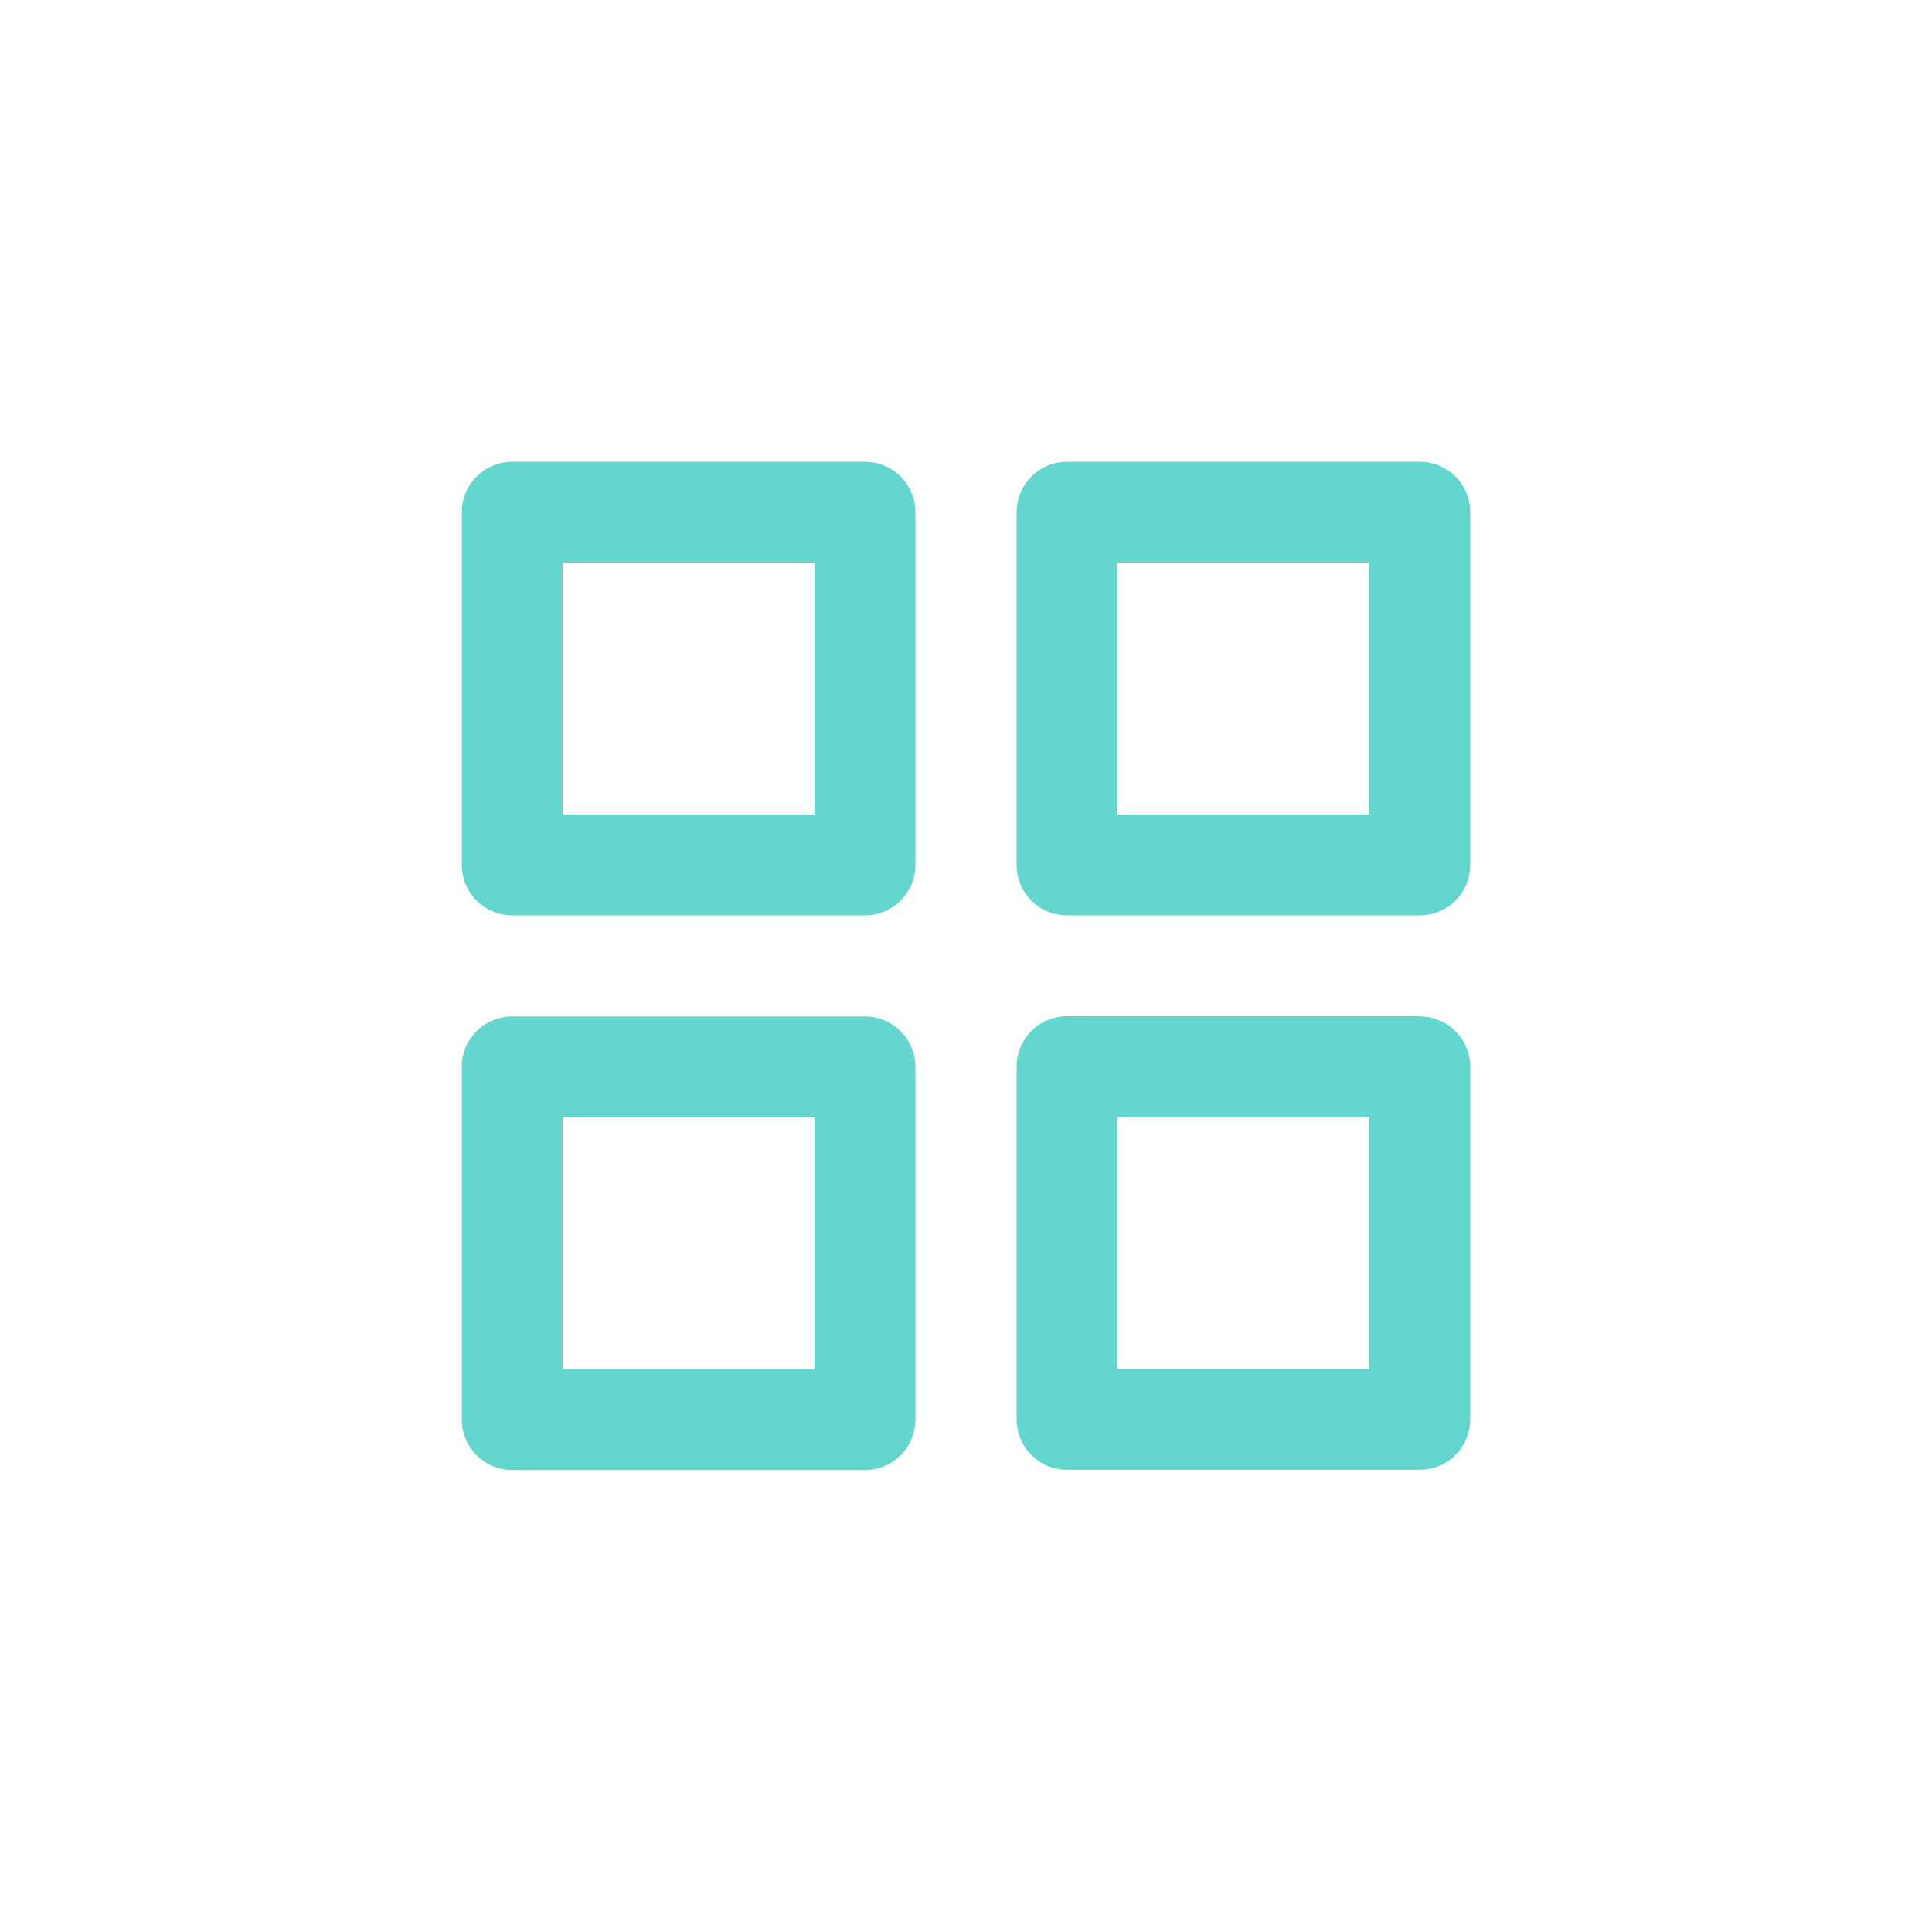
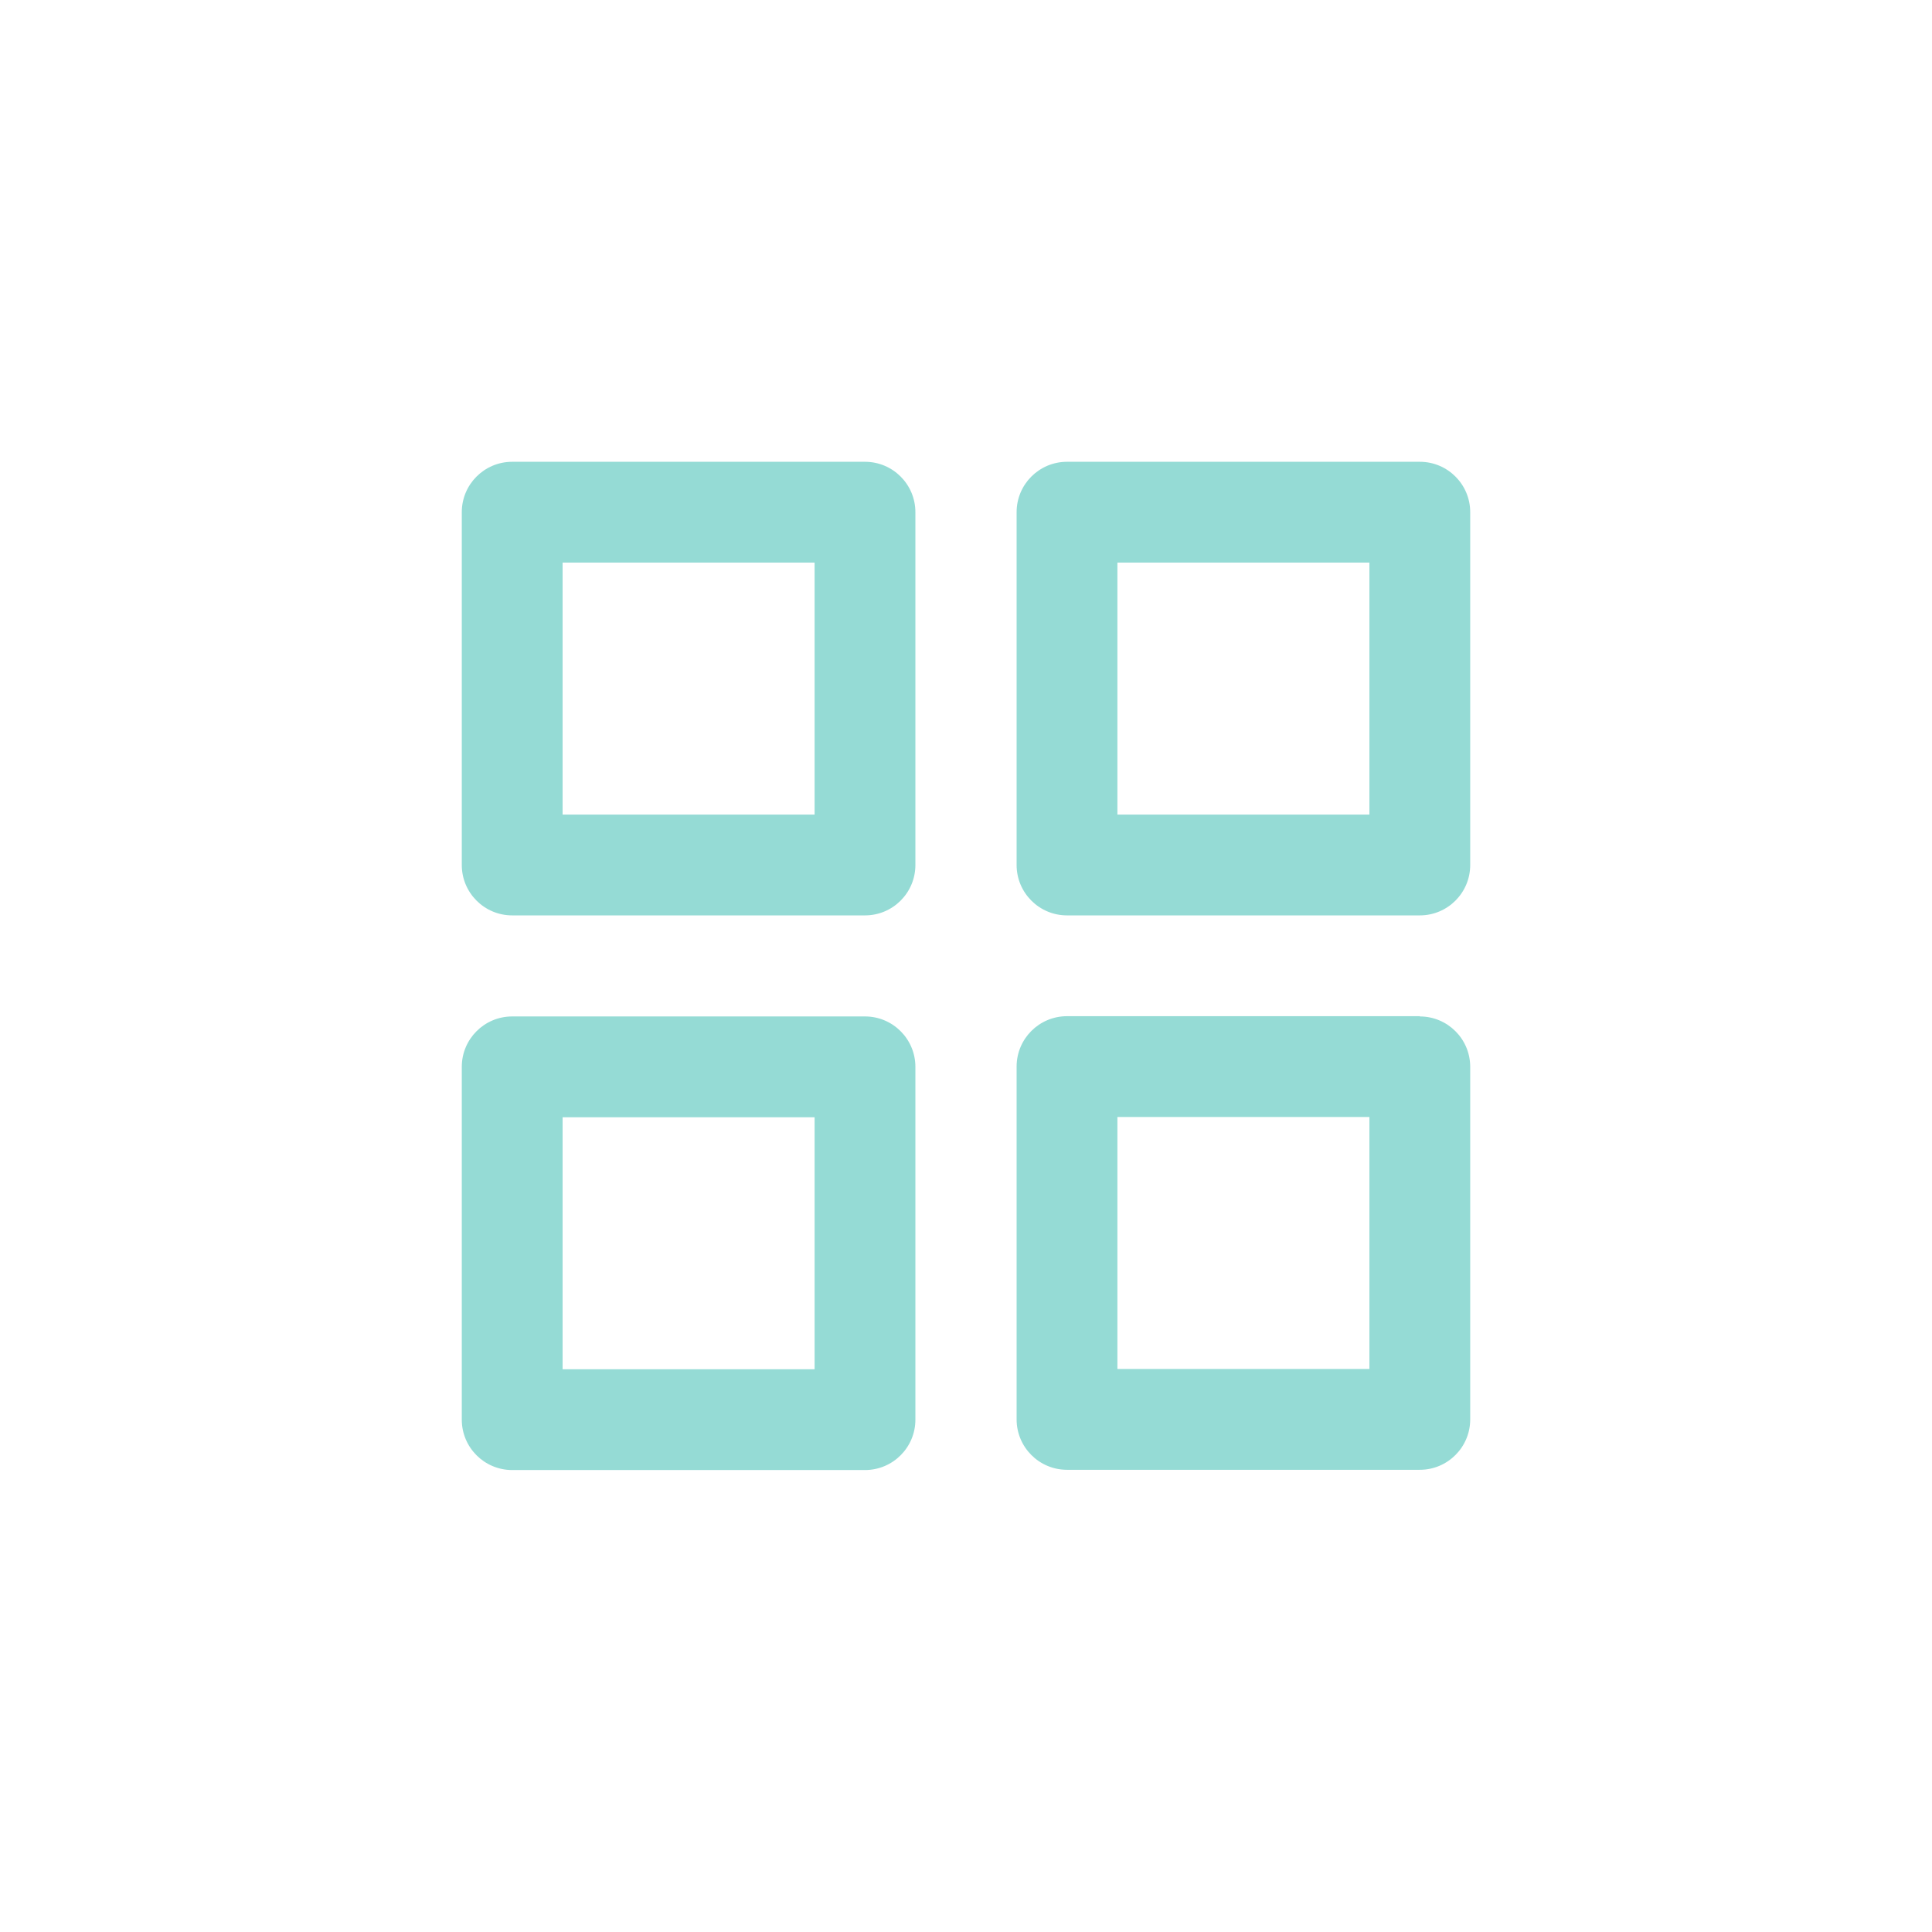
<svg xmlns="http://www.w3.org/2000/svg" width="46" height="46" viewBox="0 0 46 46">
  <g id="Group_51114" data-name="Group 51114" transform="translate(-1168.92 -128.504)">
    <g id="Collections" transform="translate(1168.92 128.504)">
      <rect id="Rectangle_20901" data-name="Rectangle 20901" width="46" height="46" fill="none" />
-       <path id="apps-11" d="M11.6,15.206H3.2a1.2,1.2,0,0,0-1.2,1.2v8.4a1.2,1.2,0,0,0,1.2,1.2h8.4a1.2,1.2,0,0,0,1.2-1.2v-8.4A1.2,1.2,0,0,0,11.6,15.206Zm-1.2,8.4h-6v-6h6ZM24.81,2h-8.4a1.2,1.2,0,0,0-1.2,1.2v8.4a1.2,1.2,0,0,0,1.2,1.2h8.4a1.2,1.2,0,0,0,1.2-1.2V3.2A1.2,1.2,0,0,0,24.81,2Zm-1.2,8.4h-6v-6h6Zm1.2,4.8h-8.4a1.2,1.2,0,0,0-1.2,1.2v8.4a1.2,1.2,0,0,0,1.2,1.2h8.4a1.2,1.2,0,0,0,1.2-1.2v-8.4A1.2,1.2,0,0,0,24.81,15.206Zm-1.2,8.4h-6v-6h6ZM11.6,2H3.2A1.2,1.2,0,0,0,2,3.2v8.4a1.2,1.2,0,0,0,1.2,1.2h8.4a1.2,1.2,0,0,0,1.2-1.2V3.2A1.2,1.2,0,0,0,11.6,2Zm-1.2,8.4h-6v-6h6Z" transform="translate(8.995 8.995)" fill="#63D6CD" />
+       <path id="apps-11" d="M11.6,15.206H3.2a1.2,1.2,0,0,0-1.2,1.2v8.4a1.2,1.2,0,0,0,1.2,1.2h8.4a1.2,1.2,0,0,0,1.2-1.2v-8.4A1.2,1.2,0,0,0,11.6,15.206Zm-1.2,8.4h-6v-6h6ZM24.81,2h-8.4a1.2,1.2,0,0,0-1.2,1.2v8.4a1.2,1.2,0,0,0,1.2,1.2h8.4a1.2,1.2,0,0,0,1.2-1.2V3.2A1.2,1.2,0,0,0,24.81,2Zm-1.2,8.4h-6v-6h6Zm1.2,4.8h-8.4a1.2,1.2,0,0,0-1.2,1.2v8.4a1.2,1.2,0,0,0,1.2,1.2h8.4a1.2,1.2,0,0,0,1.2-1.2v-8.4A1.2,1.2,0,0,0,24.81,15.206Zm-1.2,8.4h-6v-6h6ZM11.6,2H3.2A1.2,1.2,0,0,0,2,3.2v8.4a1.2,1.2,0,0,0,1.2,1.2h8.4a1.2,1.2,0,0,0,1.2-1.2V3.2A1.2,1.2,0,0,0,11.6,2Zm-1.2,8.4h-6v-6h6Z" transform="translate(8.995 8.995)" fill="#95DBD5" />
    </g>
  </g>
</svg>
